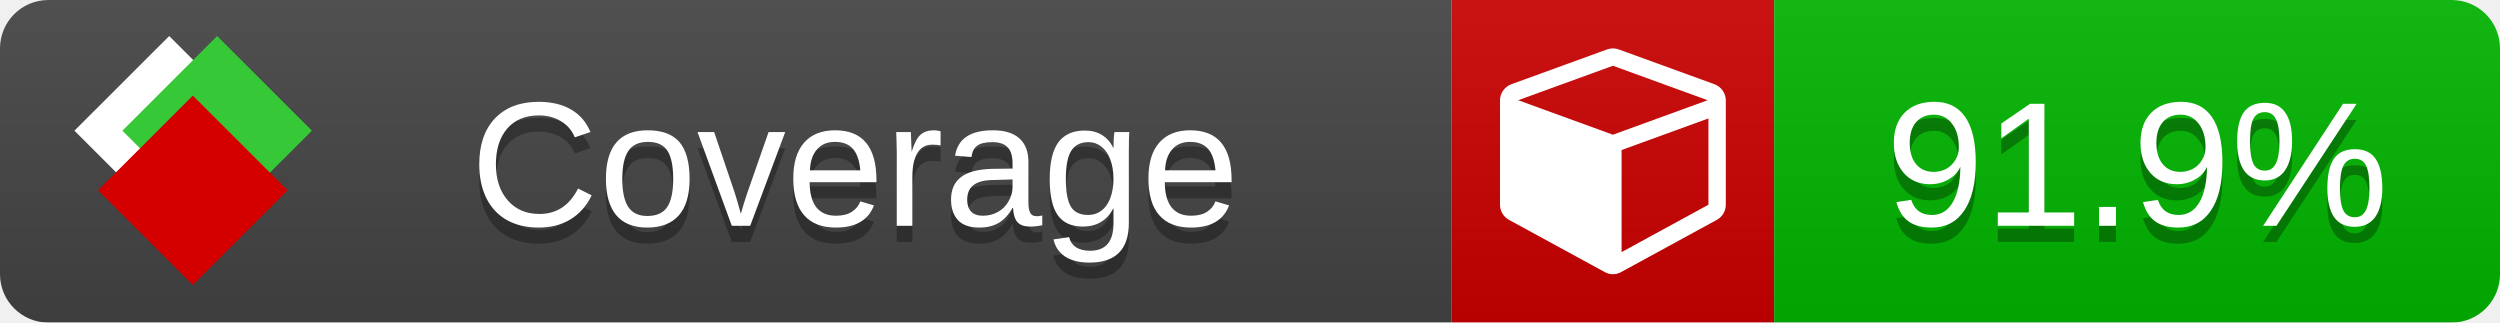
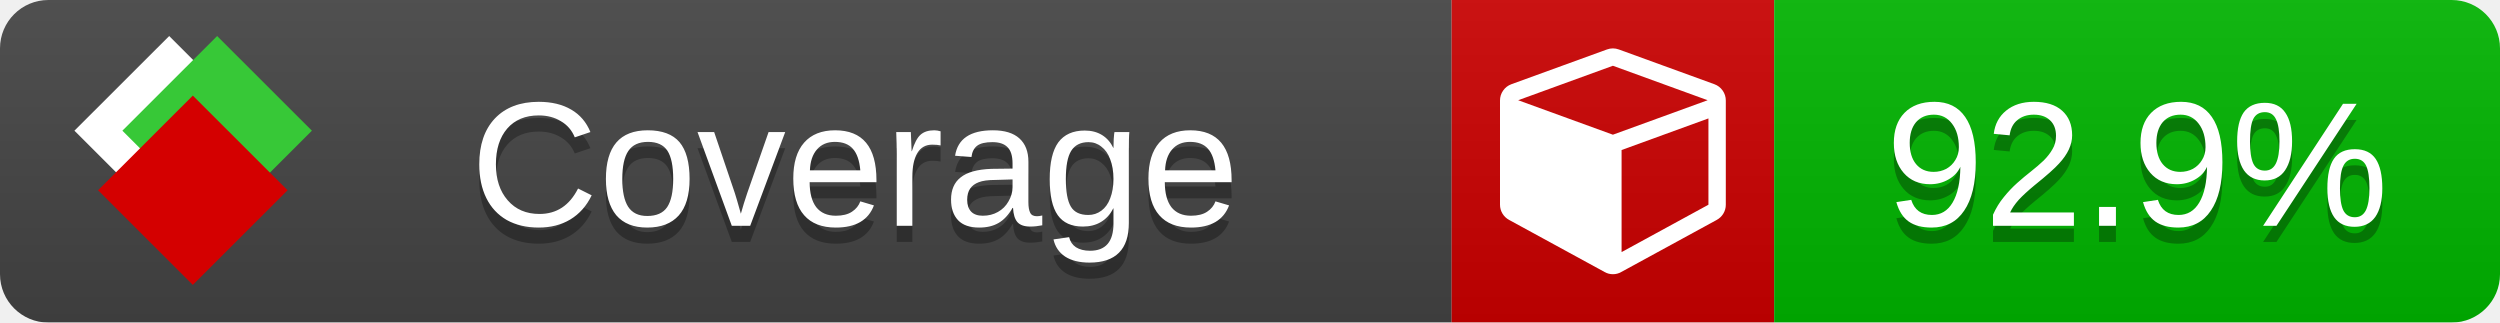
<svg xmlns="http://www.w3.org/2000/svg" xmlns:xlink="http://www.w3.org/1999/xlink" width="155" height="20">
  <style type="text/css">
          
            @keyframes fade1 {
                0% { visibility: visible; opacity: 1; }
-                27% { visibility: visible; opacity: 1; }
-                33% { visibility: hidden; opacity: 0; }
-                60% { visibility: hidden; opacity: 0; }
-                66% { visibility: hidden; opacity: 0; }
-                93% { visibility: hidden; opacity: 0; }
+                23% { visibility: visible; opacity: 1; }
+                25% { visibility: hidden; opacity: 0; }
+                48% { visibility: hidden; opacity: 0; }
+                50% { visibility: hidden; opacity: 0; }
+                73% { visibility: hidden; opacity: 0; }
+                75% { visibility: hidden; opacity: 0; }
+                98% { visibility: hidden; opacity: 0; }
              100% { visibility: visible; opacity: 1; }
            }
            @keyframes fade2 {
                0% { visibility: hidden; opacity: 0; }
-                27% { visibility: hidden; opacity: 0; }
-                33% { visibility: visible; opacity: 1; }
-                60% { visibility: visible; opacity: 1; }
-                66% { visibility: hidden; opacity: 0; }
-                93% { visibility: hidden; opacity: 0; }
+                23% { visibility: hidden; opacity: 0; }
+                25% { visibility: visible; opacity: 1; }
+                48% { visibility: visible; opacity: 1; }
+                50% { visibility: hidden; opacity: 0; }
+                73% { visibility: hidden; opacity: 0; }
+                75% { visibility: hidden; opacity: 0; }
+                98% { visibility: hidden; opacity: 0; }
              100% { visibility: hidden; opacity: 0; }
            }
            @keyframes fade3 {
                0% { visibility: hidden; opacity: 0; }
-                27% { visibility: hidden; opacity: 0; }
-                33% { visibility: hidden; opacity: 0; }
-                60% { visibility: hidden; opacity: 0; }
-                66% { visibility: visible; opacity: 1; }
-                93% { visibility: visible; opacity: 1; }
+                23% { visibility: hidden; opacity: 0; }
+                25% { visibility: hidden; opacity: 0; }
+                48% { visibility: hidden; opacity: 0; }
+                50% { visibility: visible; opacity: 1; }
+                73% { visibility: visible; opacity: 1; }
+                75% { visibility: hidden; opacity: 0; }
+                98% { visibility: hidden; opacity: 0; }
+               100% { visibility: hidden; opacity: 0; }
+             }
+             @keyframes fade4 {
+                 0% { visibility: hidden; opacity: 0; }
+                23% { visibility: hidden; opacity: 0; }
+                25% { visibility: hidden; opacity: 0; }
+                48% { visibility: hidden; opacity: 0; }
+                50% { visibility: hidden; opacity: 0; }
+                73% { visibility: hidden; opacity: 0; }
+                75% { visibility: visible; opacity: 1; }
+                98% { visibility: visible; opacity: 1; }
              100% { visibility: hidden; opacity: 0; }
            }
            .linecoverage {
                animation-duration: 15s;
                animation-name: fade1;
                animation-iteration-count: infinite;
            }
            .branchcoverage {
                animation-duration: 15s;
                animation-name: fade2;
                animation-iteration-count: infinite;
            }
            .methodcoverage {
                animation-duration: 15s;
                animation-name: fade3;
+                 animation-iteration-count: infinite;
+             }
+             .fullmethodcoverage {
+                 animation-duration: 15s;
+                 animation-name: fade4;
                animation-iteration-count: infinite;
            }
          
    </style>
  <defs>
    <linearGradient id="gradient" x2="0" y2="100%">
      <stop offset="0" stop-color="#bbb" stop-opacity=".1" />
      <stop offset="1" stop-opacity=".1" />
    </linearGradient>
    <linearGradient id="c">
      <stop offset="0" stop-color="#d40000" />
      <stop offset="1" stop-color="#ff2a2a" />
    </linearGradient>
    <linearGradient id="a">
      <stop offset="0" stop-color="#e0e0de" />
      <stop offset="1" stop-color="#fff" />
    </linearGradient>
    <linearGradient id="b">
      <stop offset="0" stop-color="#37c837" />
      <stop offset="1" stop-color="#217821" />
    </linearGradient>
    <linearGradient xlink:href="#a" id="e" x1="106.44" x2="69.96" y1="-11.96" y2="-46.84" gradientTransform="matrix(-.8426 -.00045 -.00045 -.8426 -94.27 -75.82)" gradientUnits="userSpaceOnUse" />
    <linearGradient xlink:href="#b" id="f" x1="56.19" x2="77.97" y1="-23.45" y2="10.62" gradientTransform="matrix(.8426 .00045 .00045 .8426 94.27 75.82)" gradientUnits="userSpaceOnUse" />
    <linearGradient xlink:href="#c" id="g" x1="79.98" x2="132.9" y1="10.79" y2="10.79" gradientTransform="matrix(.8426 .00045 .00045 .8426 94.27 75.82)" gradientUnits="userSpaceOnUse" />
    <mask id="mask">
      <rect width="155" height="20" rx="3" fill="#fff" />
    </mask>
    <g id="icon" transform="matrix(.04486 0 0 .04481 -.48 -.63)">
      <rect width="52.92" height="52.92" x="-109.72" y="-27.13" fill="url(#e)" transform="rotate(-135)" />
      <rect width="52.92" height="52.92" x="70.19" y="-39.18" fill="url(#f)" transform="rotate(45)" />
      <rect width="52.92" height="52.92" x="80.05" y="-15.74" fill="url(#g)" transform="rotate(45)" />
    </g>
  </defs>
  <g mask="url(#mask)">
    <rect x="0" y="0" width="90" height="20" fill="#444" />
    <rect x="90" y="0" width="20" height="20" fill="#c00" />
    <rect x="110" y="0" width="45" height="20" fill="#00B600" />
    <rect x="0" y="0" width="155" height="20" fill="url(#gradient)" />
  </g>
  <g>
    <path class="" fill="#fff" d="m 100.538,15.629 5.385,-2.936 v -5.351 l -5.385,1.96 z M 100,8.351 105.873,6.214 100,4.077 94.127,6.214 Z m 7,-2.12 v 6.462 q 0,0.294 -0.151,0.547 -0.151,0.252 -0.412,0.395 l -5.923,3.231 q -0.236,0.135 -0.513,0.135 -0.278,0 -0.513,-0.135 l -5.923,-3.231 Q 93.303,13.492 93.151,13.239 93,12.987 93,12.692 v -6.462 q 0,-0.337 0.194,-0.614 0.194,-0.278 0.513,-0.395 l 5.923,-2.154 q 0.185,-0.067 0.37,-0.067 0.185,0 0.37,0.067 l 5.923,2.154 q 0.32,0.118 0.513,0.395 Q 107,5.894 107,6.231 Z" />
  </g>
  <g fill="#fff" text-anchor="middle" font-family="Verdana,Arial,Geneva,sans-serif" font-size="11">
    <a xlink:href="https://github.com/danielpalme/ReportGenerator" target="_top">
      <use xlink:href="#icon" transform="translate(3,1) scale(3.5)" />
    </a>
    <text x="53" y="15" fill="#010101" fill-opacity=".3">Coverage</text>
    <text x="53" y="14" fill="#fff">Coverage</text>
-     <text class="" x="132.5" y="15" fill="#010101" fill-opacity=".3">91.9%</text>
-     <text class="" x="132.5" y="14">91.9%</text>
+     <text class="" x="132.5" y="15" fill="#010101" fill-opacity=".3">92.9%</text>
+     <text class="" x="132.5" y="14">92.9%</text>
  </g>
  <g>
    <rect class="" x="90" y="0" width="65" height="20" fill-opacity="0" />
  </g>
</svg>
